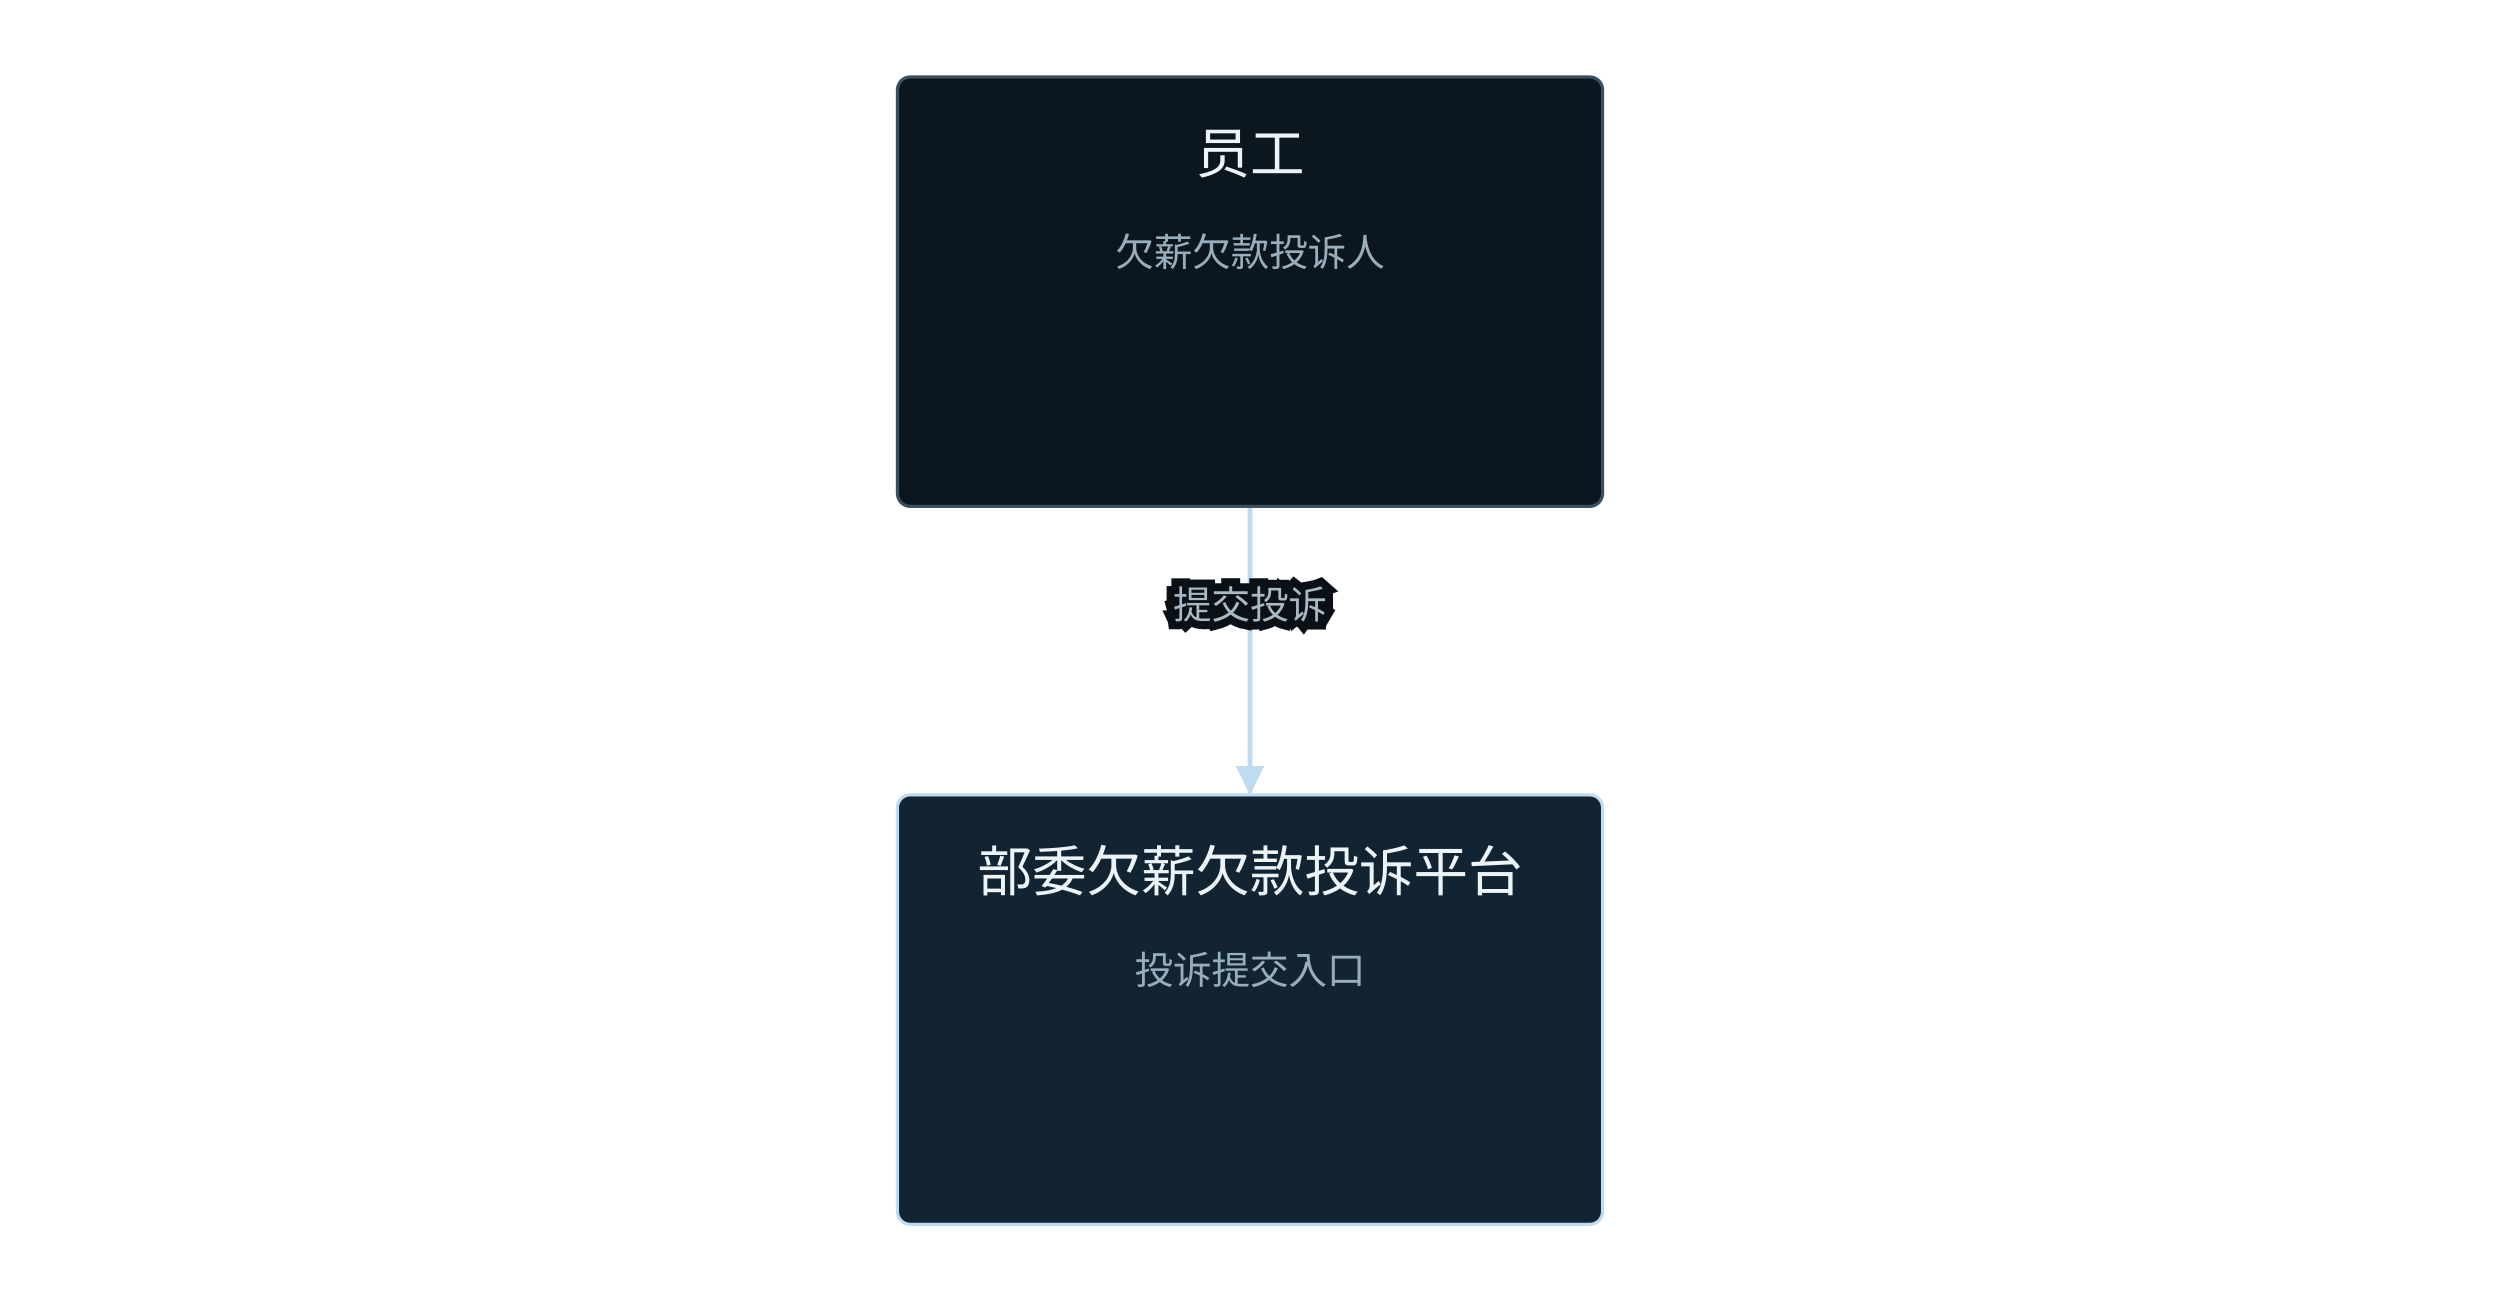
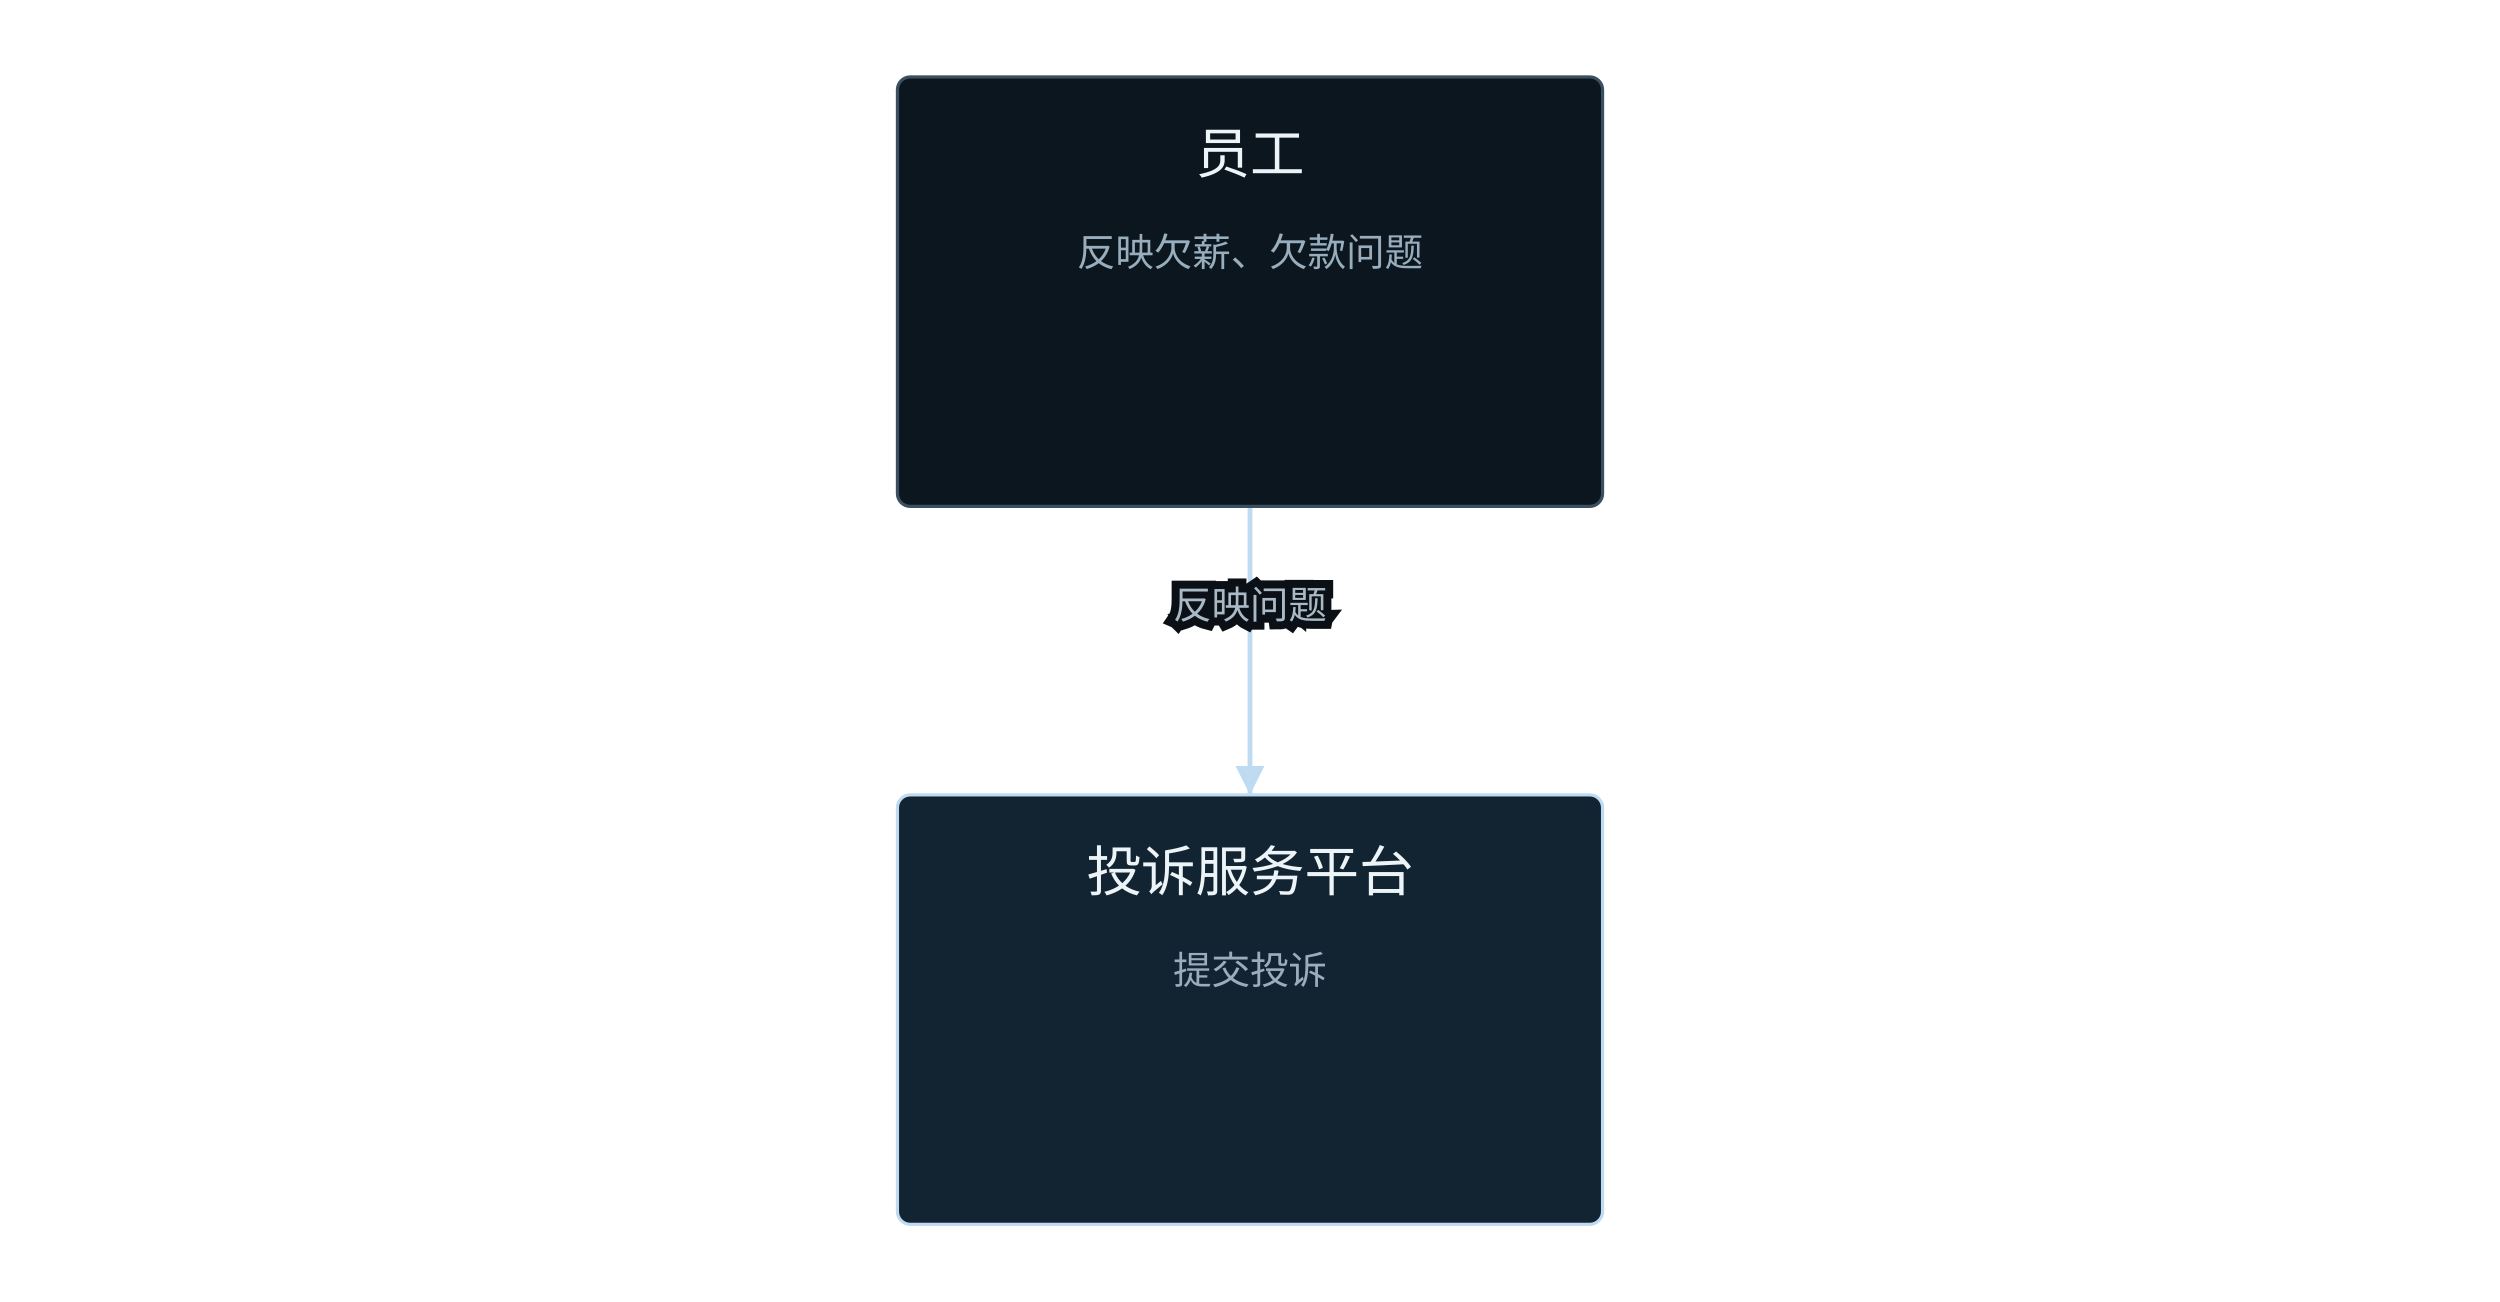
<svg xmlns="http://www.w3.org/2000/svg" viewBox="0 0 780 406" role="img" aria-labelledby="title-wage-payment-complaints desc-wage-payment-complaints" style="font-family:Arial,'PingFang SC','Microsoft YaHei',sans-serif;background:#0a1015">
  <defs>
    <marker id="arrow-wage-payment-complaints" viewBox="0 0 10 10" refX="10" refY="5" markerWidth="6" markerHeight="6" orient="auto-start-reverse">
      <path d="M0 0 L10 5 L0 10" fill="#bedbf2" />
    </marker>
  </defs>
  <path d="M390 158 C390 203,390 203,390 248" fill="none" stroke="#bedbf2" stroke-width="1.5" marker-end="url(#arrow-wage-payment-complaints)" />
-   <text x="390" y="193" fill="#a9bac6" font-size="12" text-anchor="middle" stroke="#0a1015" stroke-width="5" paint-order="stroke">提交投诉</text>
+   <text x="390" y="193" fill="#a9bac6" font-size="12" text-anchor="middle" stroke="#0a1015" stroke-width="5" paint-order="stroke">反映问题</text>
  <g>
    <rect x="280" y="24" width="220" height="134" rx="4" fill="#0c161f" stroke="#3a5060" />
    <text x="390" y="54" fill="#edf4f8" font-size="17" text-anchor="middle">
      <tspan x="390" dy="0">员工</tspan>
    </text>
    <text x="390" y="83" fill="#99aebd" font-size="12" text-anchor="middle">
-       <tspan x="390" dy="0">欠薪欠款投诉人</tspan>
+       <tspan x="390" dy="0">反映欠薪、欠款问题</tspan>
    </text>
  </g>
  <g>
    <rect x="280" y="248" width="220" height="134" rx="4" fill="#122332" stroke="#bedbf2" />
    <text x="390" y="278" fill="#edf4f8" font-size="17" text-anchor="middle">
-       <tspan x="390" dy="0">部委欠薪欠款投诉平台</tspan>
+       <tspan x="390" dy="0">投诉服务平台</tspan>
    </text>
    <text x="390" y="307" fill="#99aebd" font-size="12" text-anchor="middle">
-       <tspan x="390" dy="0">投诉提交入口</tspan>
+       <tspan x="390" dy="0">提交投诉</tspan>
    </text>
  </g>
</svg>
